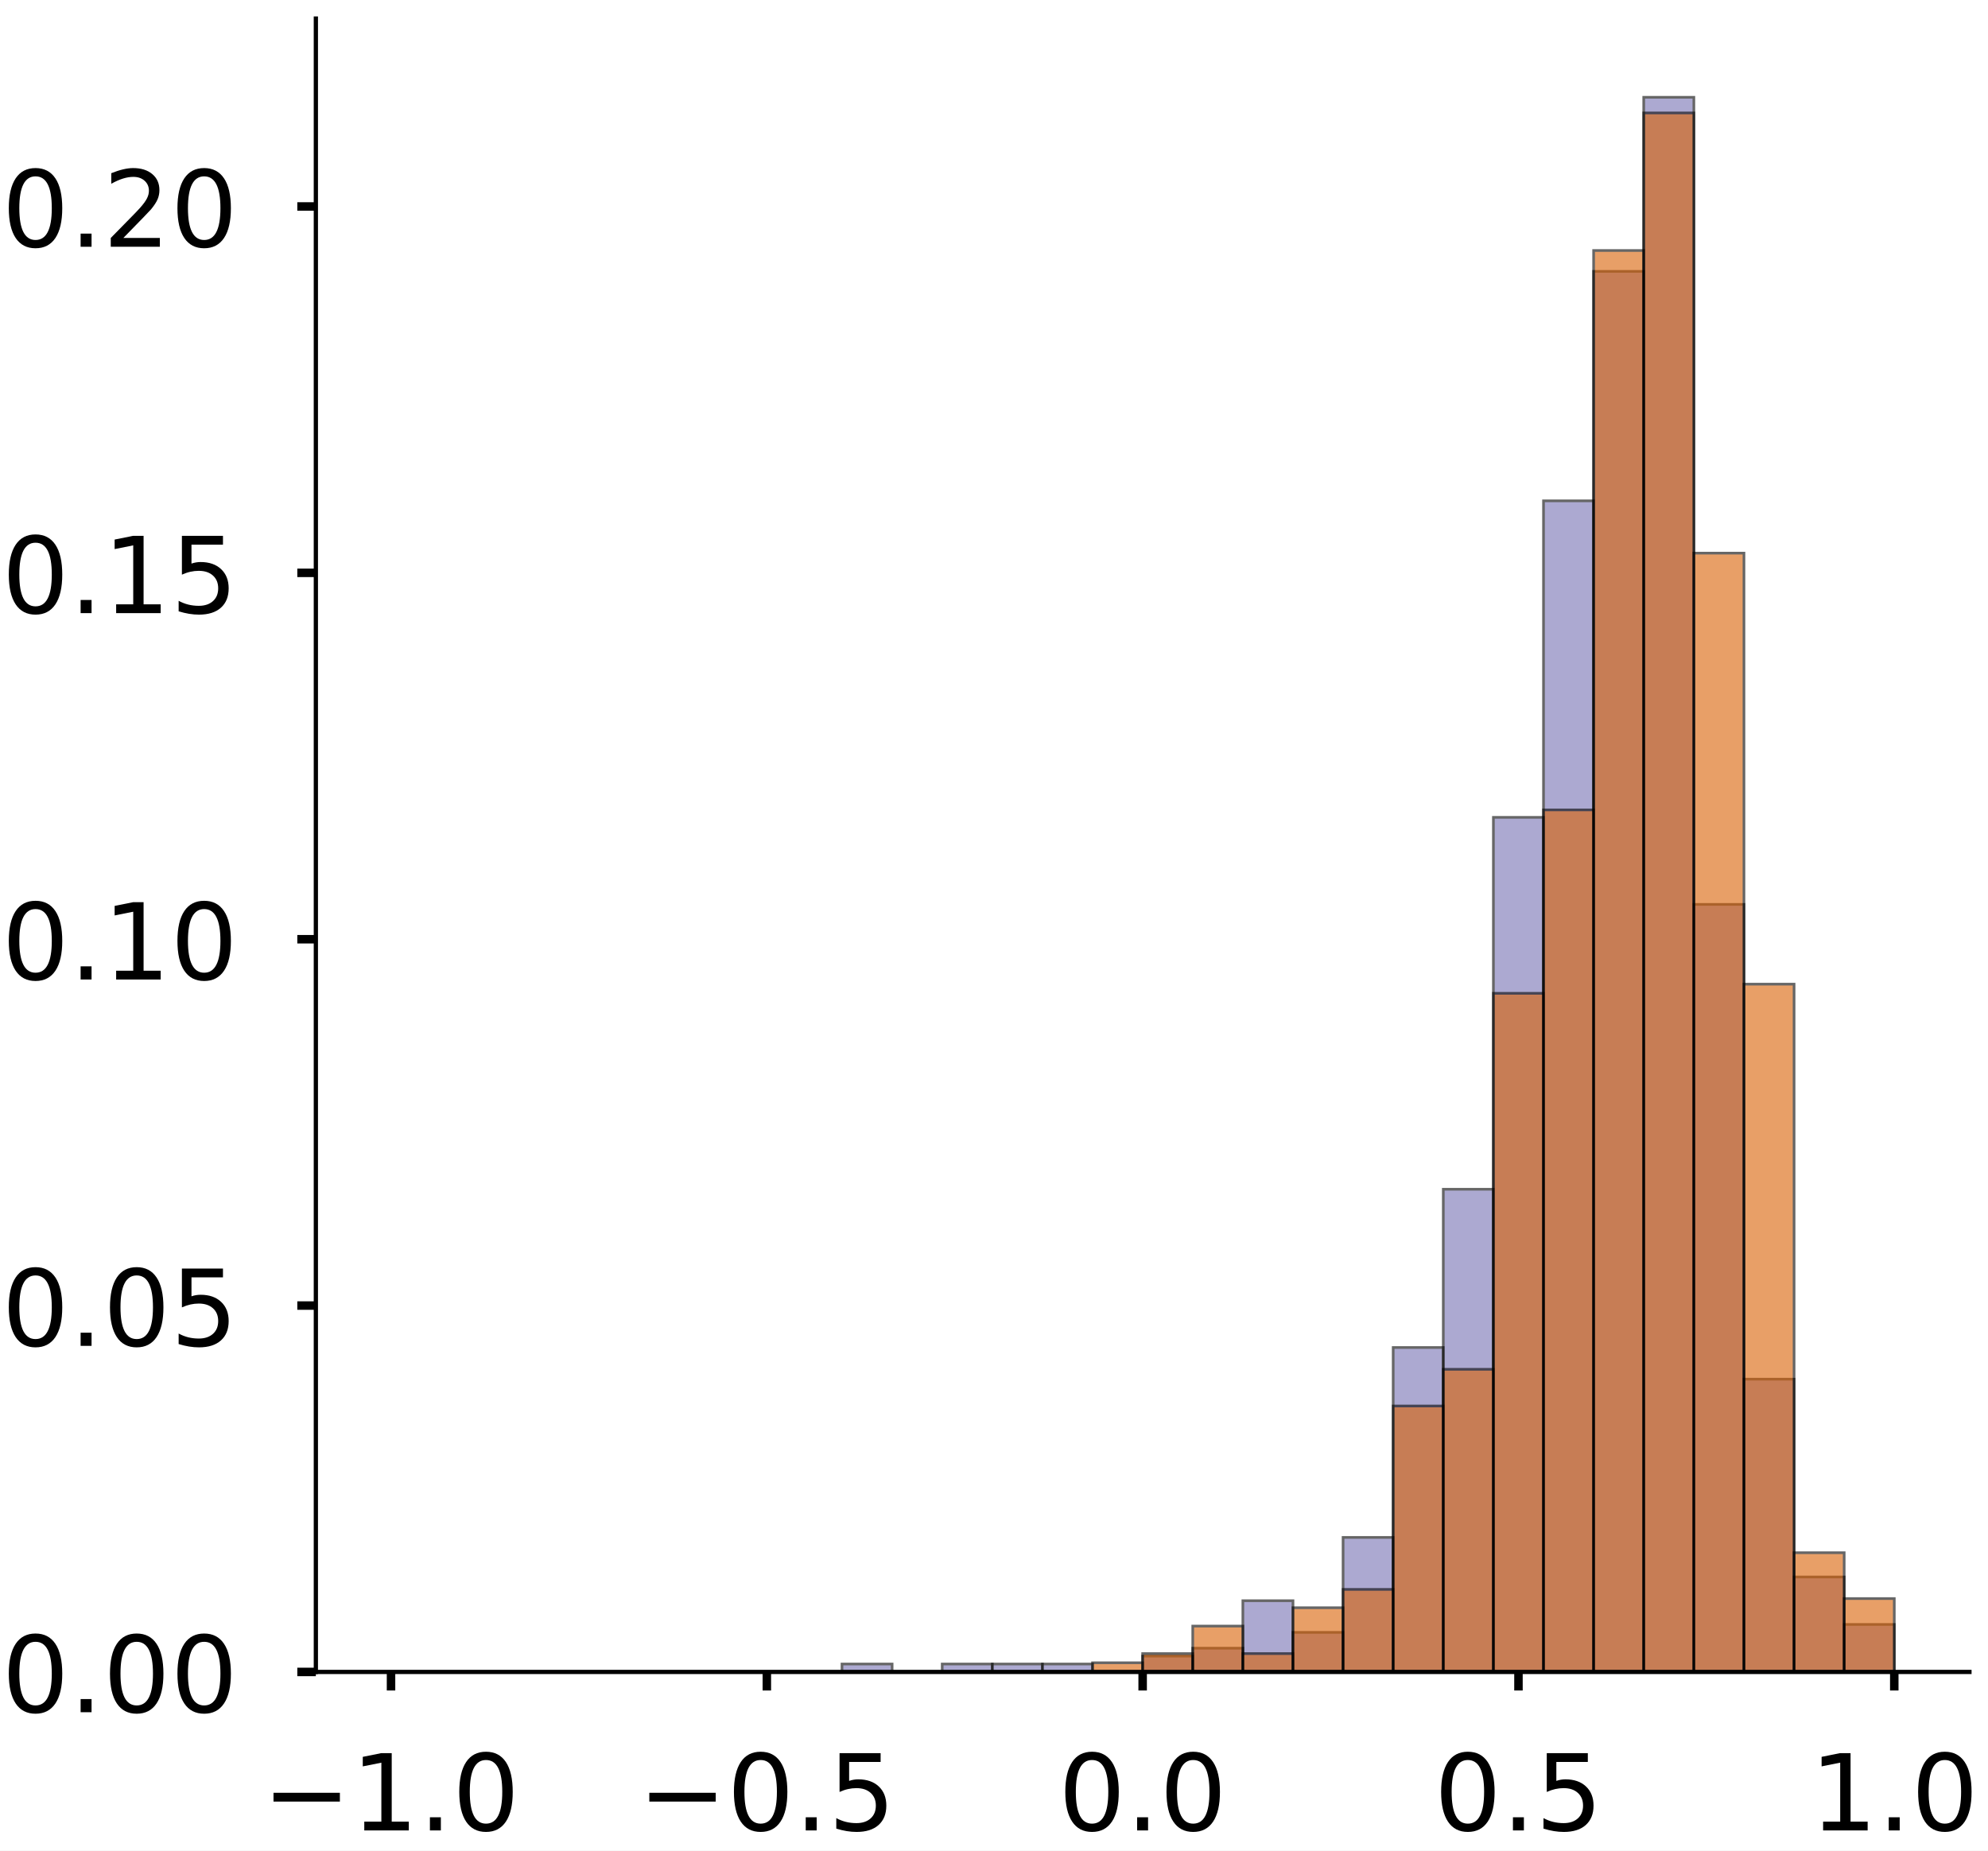
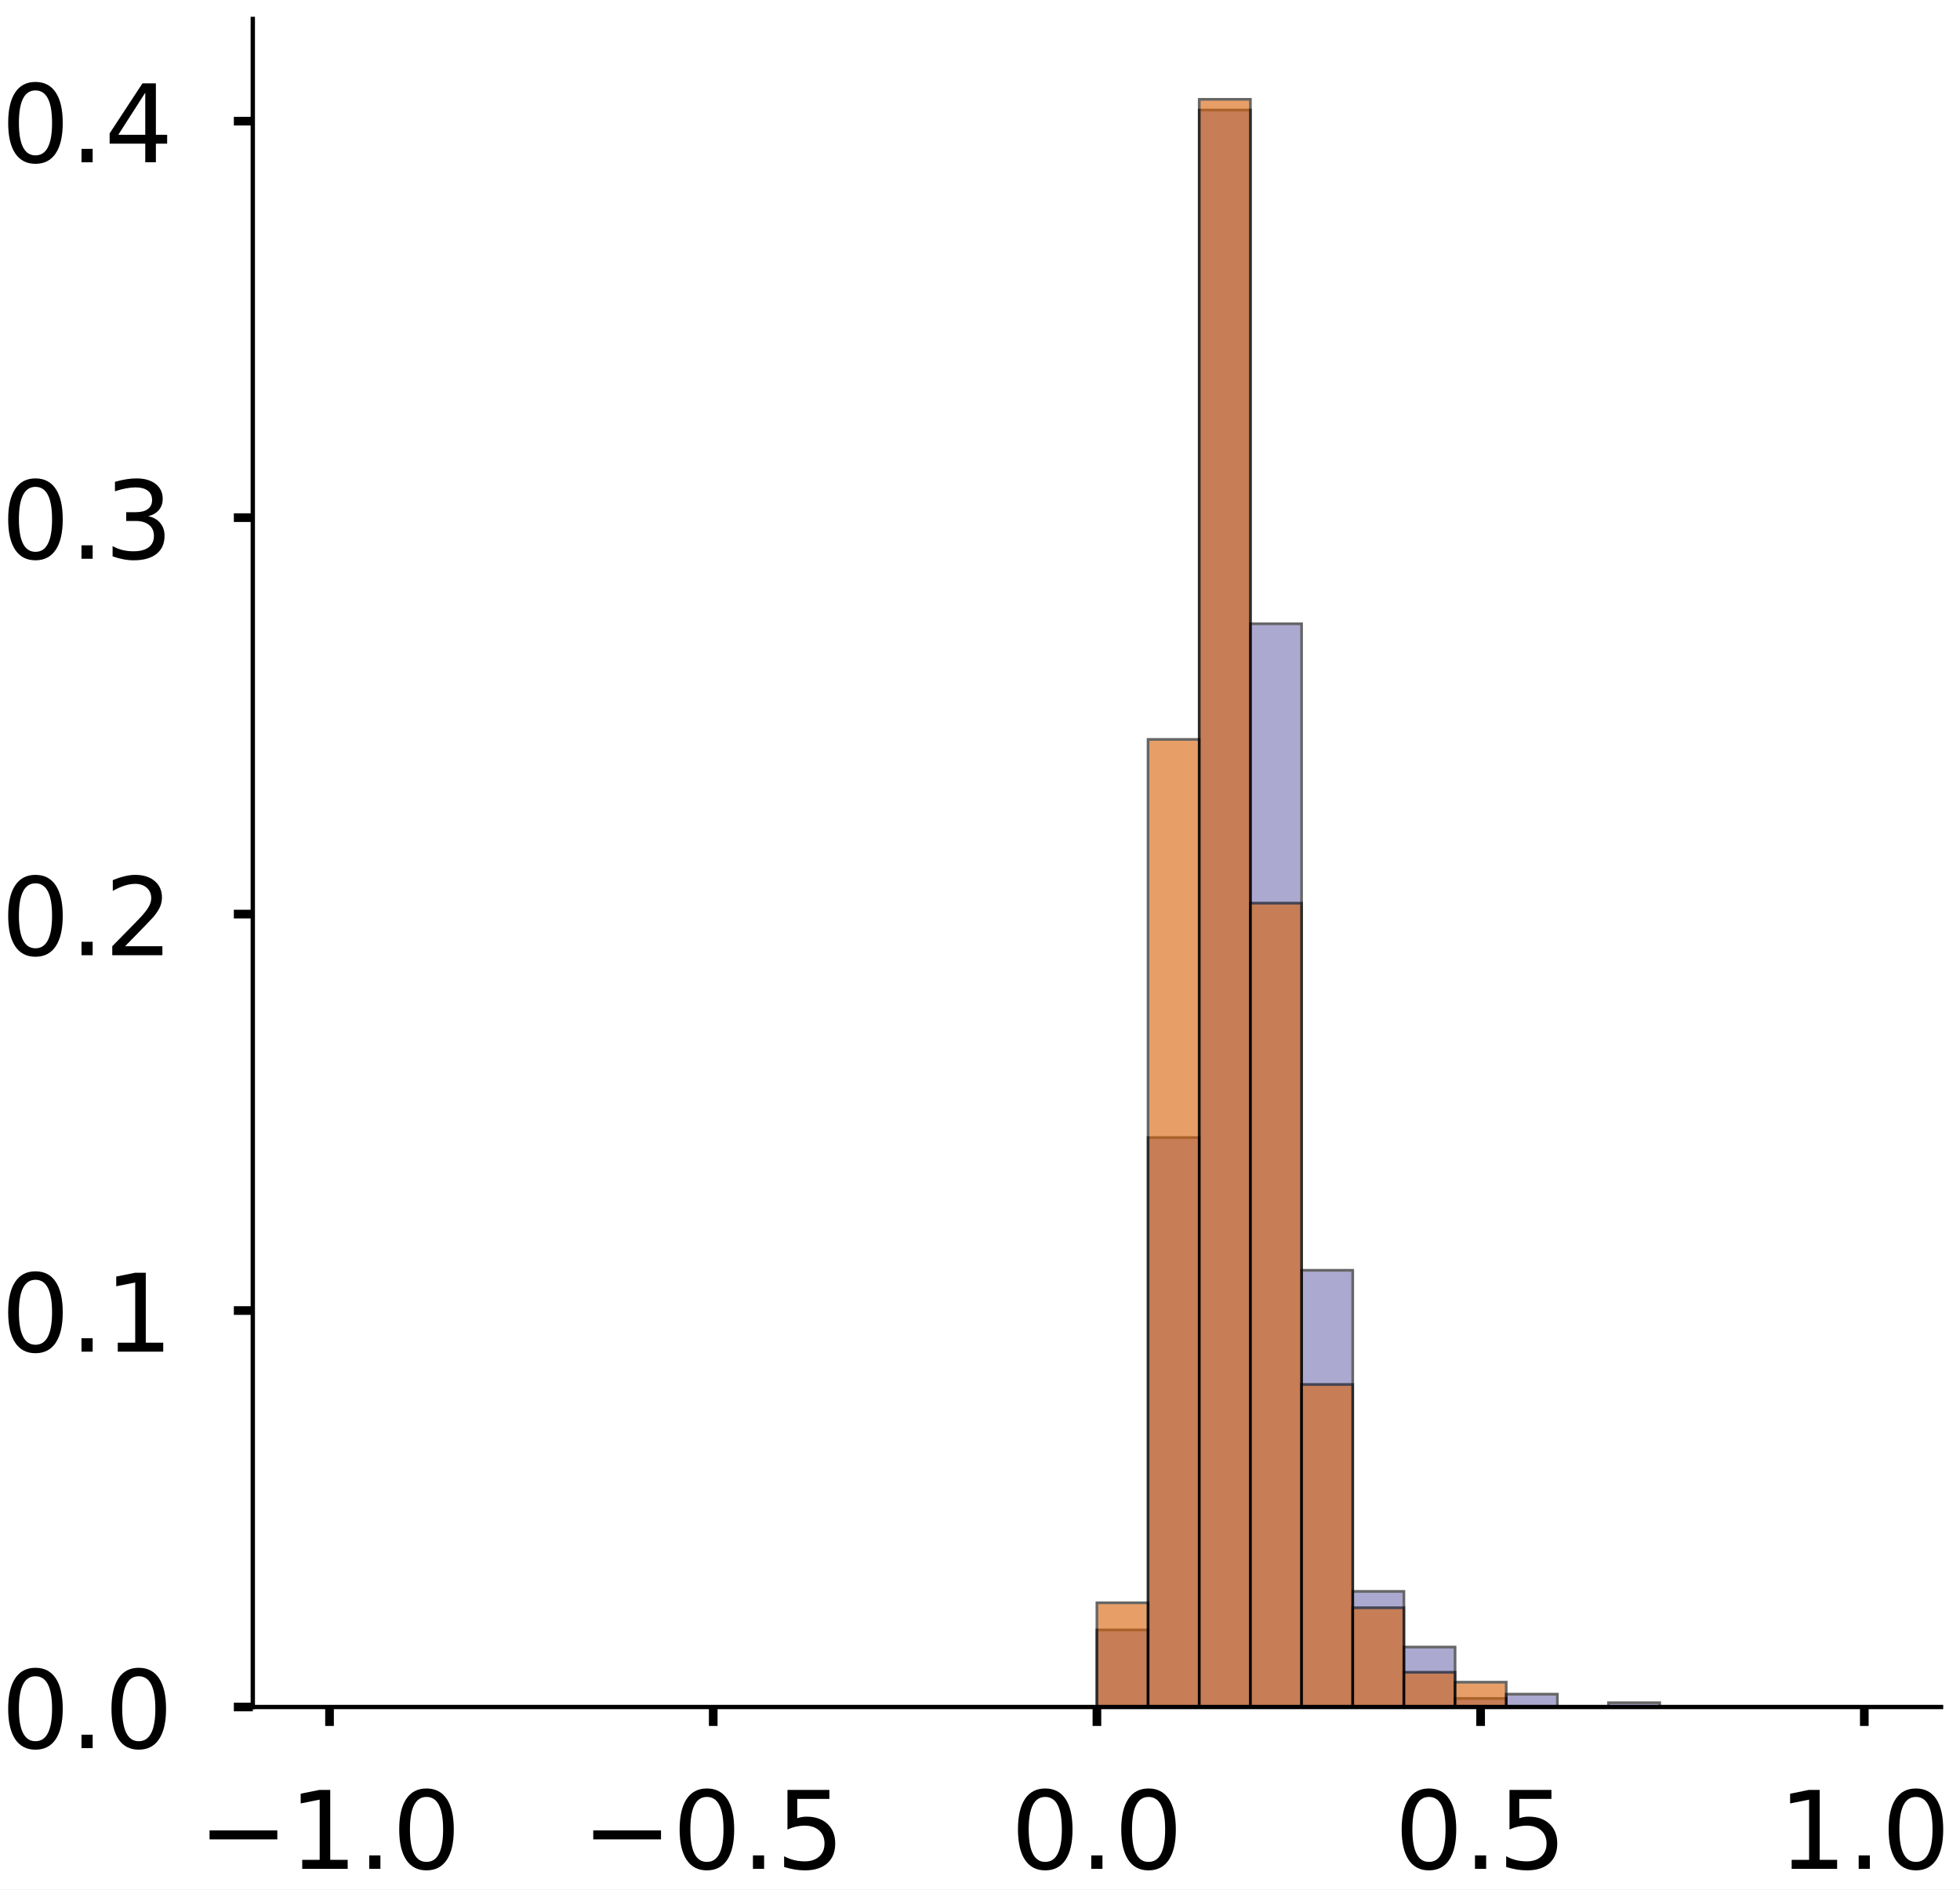
- <svg xmlns="http://www.w3.org/2000/svg" xmlns:xlink="http://www.w3.org/1999/xlink" height="349.087pt" version="1.1" viewBox="0 0 374.962 349.087" width="374.962pt">
+ <svg xmlns="http://www.w3.org/2000/svg" xmlns:xlink="http://www.w3.org/1999/xlink" height="349.087pt" version="1.1" viewBox="0 0 362.087 349.087" width="362.087pt">
  <defs>
    <style type="text/css">
*{stroke-linecap:butt;stroke-linejoin:round;}
  </style>
  </defs>
  <g id="figure_1">
    <g id="patch_1">
-       <path d="M 0 349.087  L 374.962 349.087  L 374.962 0  L 0 0  z " style="fill:#ffffff;" />
+       <path d="M 0 349.087  L 362.087 349.087  L 362.087 0  L 0 0  z " style="fill:#ffffff;" />
    </g>
    <g id="axes_1">
      <g id="patch_2">
-         <path d="M 59.575 315.387  L 371.462 315.387  L 371.462 3.5  L 59.575 3.5  z " style="fill:#ffffff;" />
+         <path d="M 46.7 315.387  L 358.587 315.387  L 358.587 3.5  L 46.7 3.5  z " style="fill:#ffffff;" />
      </g>
      <g id="patch_3">
-         <path clip-path="url(#pdd0980c625)" d="M 73.752 315.387  L 83.203 315.387  L 83.203 315.387  L 73.752 315.387  z " style="fill:#7570b3;opacity:0.6;stroke:#000000;stroke-linejoin:miter;stroke-width:0.5;" />
+         <path clip-path="url(#pf91344fe9d)" d="M 60.877 315.387  L 70.328 315.387  L 70.328 315.387  L 60.877 315.387  z " style="fill:#7570b3;opacity:0.6;stroke:#000000;stroke-linejoin:miter;stroke-width:0.5;" />
      </g>
      <g id="patch_4">
-         <path clip-path="url(#pdd0980c625)" d="M 83.203 315.387  L 92.654 315.387  L 92.654 315.387  L 83.203 315.387  z " style="fill:#7570b3;opacity:0.6;stroke:#000000;stroke-linejoin:miter;stroke-width:0.5;" />
+         <path clip-path="url(#pf91344fe9d)" d="M 70.328 315.387  L 79.779 315.387  L 79.779 315.387  L 70.328 315.387  z " style="fill:#7570b3;opacity:0.6;stroke:#000000;stroke-linejoin:miter;stroke-width:0.5;" />
      </g>
      <g id="patch_5">
-         <path clip-path="url(#pdd0980c625)" d="M 92.654 315.387  L 102.105 315.387  L 102.105 315.387  L 92.654 315.387  z " style="fill:#7570b3;opacity:0.6;stroke:#000000;stroke-linejoin:miter;stroke-width:0.5;" />
+         <path clip-path="url(#pf91344fe9d)" d="M 79.779 315.387  L 89.23 315.387  L 89.23 315.387  L 79.779 315.387  z " style="fill:#7570b3;opacity:0.6;stroke:#000000;stroke-linejoin:miter;stroke-width:0.5;" />
      </g>
      <g id="patch_6">
-         <path clip-path="url(#pdd0980c625)" d="M 102.105 315.387  L 111.556 315.387  L 111.556 315.387  L 102.105 315.387  z " style="fill:#7570b3;opacity:0.6;stroke:#000000;stroke-linejoin:miter;stroke-width:0.5;" />
+         <path clip-path="url(#pf91344fe9d)" d="M 89.23 315.387  L 98.681 315.387  L 98.681 315.387  L 89.23 315.387  z " style="fill:#7570b3;opacity:0.6;stroke:#000000;stroke-linejoin:miter;stroke-width:0.5;" />
      </g>
      <g id="patch_7">
-         <path clip-path="url(#pdd0980c625)" d="M 111.556 315.387  L 121.007 315.387  L 121.007 315.387  L 111.556 315.387  z " style="fill:#7570b3;opacity:0.6;stroke:#000000;stroke-linejoin:miter;stroke-width:0.5;" />
+         <path clip-path="url(#pf91344fe9d)" d="M 98.681 315.387  L 108.132 315.387  L 108.132 315.387  L 98.681 315.387  z " style="fill:#7570b3;opacity:0.6;stroke:#000000;stroke-linejoin:miter;stroke-width:0.5;" />
      </g>
      <g id="patch_8">
-         <path clip-path="url(#pdd0980c625)" d="M 121.007 315.387  L 130.458 315.387  L 130.458 315.387  L 121.007 315.387  z " style="fill:#7570b3;opacity:0.6;stroke:#000000;stroke-linejoin:miter;stroke-width:0.5;" />
+         <path clip-path="url(#pf91344fe9d)" d="M 108.132 315.387  L 117.583 315.387  L 117.583 315.387  L 108.132 315.387  z " style="fill:#7570b3;opacity:0.6;stroke:#000000;stroke-linejoin:miter;stroke-width:0.5;" />
      </g>
      <g id="patch_9">
-         <path clip-path="url(#pdd0980c625)" d="M 130.458 315.387  L 139.909 315.387  L 139.909 315.387  L 130.458 315.387  z " style="fill:#7570b3;opacity:0.6;stroke:#000000;stroke-linejoin:miter;stroke-width:0.5;" />
+         <path clip-path="url(#pf91344fe9d)" d="M 117.583 315.387  L 127.034 315.387  L 127.034 315.387  L 117.583 315.387  z " style="fill:#7570b3;opacity:0.6;stroke:#000000;stroke-linejoin:miter;stroke-width:0.5;" />
      </g>
      <g id="patch_10">
-         <path clip-path="url(#pdd0980c625)" d="M 139.909 315.387  L 149.361 315.387  L 149.361 315.387  L 139.909 315.387  z " style="fill:#7570b3;opacity:0.6;stroke:#000000;stroke-linejoin:miter;stroke-width:0.5;" />
+         <path clip-path="url(#pf91344fe9d)" d="M 127.034 315.387  L 136.486 315.387  L 136.486 315.387  L 127.034 315.387  z " style="fill:#7570b3;opacity:0.6;stroke:#000000;stroke-linejoin:miter;stroke-width:0.5;" />
      </g>
      <g id="patch_11">
-         <path clip-path="url(#pdd0980c625)" d="M 149.361 315.387  L 158.812 315.387  L 158.812 315.387  L 149.361 315.387  z " style="fill:#7570b3;opacity:0.6;stroke:#000000;stroke-linejoin:miter;stroke-width:0.5;" />
+         <path clip-path="url(#pf91344fe9d)" d="M 136.486 315.387  L 145.937 315.387  L 145.937 315.387  L 136.486 315.387  z " style="fill:#7570b3;opacity:0.6;stroke:#000000;stroke-linejoin:miter;stroke-width:0.5;" />
      </g>
      <g id="patch_12">
-         <path clip-path="url(#pdd0980c625)" d="M 158.812 315.387  L 168.263 315.387  L 168.263 313.894  L 158.812 313.894  z " style="fill:#7570b3;opacity:0.6;stroke:#000000;stroke-linejoin:miter;stroke-width:0.5;" />
+         <path clip-path="url(#pf91344fe9d)" d="M 145.937 315.387  L 155.388 315.387  L 155.388 315.387  L 145.937 315.387  z " style="fill:#7570b3;opacity:0.6;stroke:#000000;stroke-linejoin:miter;stroke-width:0.5;" />
      </g>
      <g id="patch_13">
-         <path clip-path="url(#pdd0980c625)" d="M 168.263 315.387  L 177.714 315.387  L 177.714 315.387  L 168.263 315.387  z " style="fill:#7570b3;opacity:0.6;stroke:#000000;stroke-linejoin:miter;stroke-width:0.5;" />
+         <path clip-path="url(#pf91344fe9d)" d="M 155.388 315.387  L 164.839 315.387  L 164.839 315.387  L 155.388 315.387  z " style="fill:#7570b3;opacity:0.6;stroke:#000000;stroke-linejoin:miter;stroke-width:0.5;" />
      </g>
      <g id="patch_14">
-         <path clip-path="url(#pdd0980c625)" d="M 177.714 315.387  L 187.165 315.387  L 187.165 313.894  L 177.714 313.894  z " style="fill:#7570b3;opacity:0.6;stroke:#000000;stroke-linejoin:miter;stroke-width:0.5;" />
+         <path clip-path="url(#pf91344fe9d)" d="M 164.839 315.387  L 174.29 315.387  L 174.29 315.387  L 164.839 315.387  z " style="fill:#7570b3;opacity:0.6;stroke:#000000;stroke-linejoin:miter;stroke-width:0.5;" />
      </g>
      <g id="patch_15">
-         <path clip-path="url(#pdd0980c625)" d="M 187.165 315.387  L 196.616 315.387  L 196.616 313.894  L 187.165 313.894  z " style="fill:#7570b3;opacity:0.6;stroke:#000000;stroke-linejoin:miter;stroke-width:0.5;" />
+         <path clip-path="url(#pf91344fe9d)" d="M 174.29 315.387  L 183.741 315.387  L 183.741 315.387  L 174.29 315.387  z " style="fill:#7570b3;opacity:0.6;stroke:#000000;stroke-linejoin:miter;stroke-width:0.5;" />
      </g>
      <g id="patch_16">
-         <path clip-path="url(#pdd0980c625)" d="M 196.616 315.387  L 206.067 315.387  L 206.067 313.894  L 196.616 313.894  z " style="fill:#7570b3;opacity:0.6;stroke:#000000;stroke-linejoin:miter;stroke-width:0.5;" />
+         <path clip-path="url(#pf91344fe9d)" d="M 183.741 315.387  L 193.192 315.387  L 193.192 315.387  L 183.741 315.387  z " style="fill:#7570b3;opacity:0.6;stroke:#000000;stroke-linejoin:miter;stroke-width:0.5;" />
      </g>
      <g id="patch_17">
-         <path clip-path="url(#pdd0980c625)" d="M 206.067 315.387  L 215.518 315.387  L 215.518 315.387  L 206.067 315.387  z " style="fill:#7570b3;opacity:0.6;stroke:#000000;stroke-linejoin:miter;stroke-width:0.5;" />
+         <path clip-path="url(#pf91344fe9d)" d="M 193.192 315.387  L 202.643 315.387  L 202.643 315.387  L 193.192 315.387  z " style="fill:#7570b3;opacity:0.6;stroke:#000000;stroke-linejoin:miter;stroke-width:0.5;" />
      </g>
      <g id="patch_18">
-         <path clip-path="url(#pdd0980c625)" d="M 215.518 315.387  L 224.969 315.387  L 224.969 312.401  L 215.518 312.401  z " style="fill:#7570b3;opacity:0.6;stroke:#000000;stroke-linejoin:miter;stroke-width:0.5;" />
+         <path clip-path="url(#pf91344fe9d)" d="M 202.643 315.387  L 212.094 315.387  L 212.094 301.148  L 202.643 301.148  z " style="fill:#7570b3;opacity:0.6;stroke:#000000;stroke-linejoin:miter;stroke-width:0.5;" />
      </g>
      <g id="patch_19">
-         <path clip-path="url(#pdd0980c625)" d="M 224.969 315.387  L 234.421 315.387  L 234.421 310.909  L 224.969 310.909  z " style="fill:#7570b3;opacity:0.6;stroke:#000000;stroke-linejoin:miter;stroke-width:0.5;" />
+         <path clip-path="url(#pf91344fe9d)" d="M 212.094 315.387  L 221.546 315.387  L 221.546 210.178  L 212.094 210.178  z " style="fill:#7570b3;opacity:0.6;stroke:#000000;stroke-linejoin:miter;stroke-width:0.5;" />
      </g>
      <g id="patch_20">
-         <path clip-path="url(#pdd0980c625)" d="M 234.421 315.387  L 243.872 315.387  L 243.872 301.953  L 234.421 301.953  z " style="fill:#7570b3;opacity:0.6;stroke:#000000;stroke-linejoin:miter;stroke-width:0.5;" />
+         <path clip-path="url(#pf91344fe9d)" d="M 221.546 315.387  L 230.997 315.387  L 230.997 20.329  L 221.546 20.329  z " style="fill:#7570b3;opacity:0.6;stroke:#000000;stroke-linejoin:miter;stroke-width:0.5;" />
      </g>
      <g id="patch_21">
-         <path clip-path="url(#pdd0980c625)" d="M 243.872 315.387  L 253.323 315.387  L 253.323 307.923  L 243.872 307.923  z " style="fill:#7570b3;opacity:0.6;stroke:#000000;stroke-linejoin:miter;stroke-width:0.5;" />
+         <path clip-path="url(#pf91344fe9d)" d="M 230.997 315.387  L 240.448 315.387  L 240.448 115.254  L 230.997 115.254  z " style="fill:#7570b3;opacity:0.6;stroke:#000000;stroke-linejoin:miter;stroke-width:0.5;" />
      </g>
      <g id="patch_22">
-         <path clip-path="url(#pdd0980c625)" d="M 253.323 315.387  L 262.774 315.387  L 262.774 290.012  L 253.323 290.012  z " style="fill:#7570b3;opacity:0.6;stroke:#000000;stroke-linejoin:miter;stroke-width:0.5;" />
+         <path clip-path="url(#pf91344fe9d)" d="M 240.448 315.387  L 249.899 315.387  L 249.899 234.701  L 240.448 234.701  z " style="fill:#7570b3;opacity:0.6;stroke:#000000;stroke-linejoin:miter;stroke-width:0.5;" />
      </g>
      <g id="patch_23">
-         <path clip-path="url(#pdd0980c625)" d="M 262.774 315.387  L 272.225 315.387  L 272.225 254.189  L 262.774 254.189  z " style="fill:#7570b3;opacity:0.6;stroke:#000000;stroke-linejoin:miter;stroke-width:0.5;" />
+         <path clip-path="url(#pf91344fe9d)" d="M 249.899 315.387  L 259.35 315.387  L 259.35 294.029  L 249.899 294.029  z " style="fill:#7570b3;opacity:0.6;stroke:#000000;stroke-linejoin:miter;stroke-width:0.5;" />
      </g>
      <g id="patch_24">
-         <path clip-path="url(#pdd0980c625)" d="M 272.225 315.387  L 281.676 315.387  L 281.676 224.336  L 272.225 224.336  z " style="fill:#7570b3;opacity:0.6;stroke:#000000;stroke-linejoin:miter;stroke-width:0.5;" />
+         <path clip-path="url(#pf91344fe9d)" d="M 259.35 315.387  L 268.801 315.387  L 268.801 304.312  L 259.35 304.312  z " style="fill:#7570b3;opacity:0.6;stroke:#000000;stroke-linejoin:miter;stroke-width:0.5;" />
      </g>
      <g id="patch_25">
-         <path clip-path="url(#pdd0980c625)" d="M 281.676 315.387  L 291.127 315.387  L 291.127 154.182  L 281.676 154.182  z " style="fill:#7570b3;opacity:0.6;stroke:#000000;stroke-linejoin:miter;stroke-width:0.5;" />
+         <path clip-path="url(#pf91344fe9d)" d="M 268.801 315.387  L 278.252 315.387  L 278.252 313.805  L 268.801 313.805  z " style="fill:#7570b3;opacity:0.6;stroke:#000000;stroke-linejoin:miter;stroke-width:0.5;" />
      </g>
      <g id="patch_26">
-         <path clip-path="url(#pdd0980c625)" d="M 291.127 315.387  L 300.578 315.387  L 300.578 94.476  L 291.127 94.476  z " style="fill:#7570b3;opacity:0.6;stroke:#000000;stroke-linejoin:miter;stroke-width:0.5;" />
+         <path clip-path="url(#pf91344fe9d)" d="M 278.252 315.387  L 287.703 315.387  L 287.703 313.014  L 278.252 313.014  z " style="fill:#7570b3;opacity:0.6;stroke:#000000;stroke-linejoin:miter;stroke-width:0.5;" />
      </g>
      <g id="patch_27">
-         <path clip-path="url(#pdd0980c625)" d="M 300.578 315.387  L 310.029 315.387  L 310.029 51.19  L 300.578 51.19  z " style="fill:#7570b3;opacity:0.6;stroke:#000000;stroke-linejoin:miter;stroke-width:0.5;" />
+         <path clip-path="url(#pf91344fe9d)" d="M 287.703 315.387  L 297.154 315.387  L 297.154 315.387  L 287.703 315.387  z " style="fill:#7570b3;opacity:0.6;stroke:#000000;stroke-linejoin:miter;stroke-width:0.5;" />
      </g>
      <g id="patch_28">
-         <path clip-path="url(#pdd0980c625)" d="M 310.029 315.387  L 319.481 315.387  L 319.481 18.352  L 310.029 18.352  z " style="fill:#7570b3;opacity:0.6;stroke:#000000;stroke-linejoin:miter;stroke-width:0.5;" />
+         <path clip-path="url(#pf91344fe9d)" d="M 297.154 315.387  L 306.606 315.387  L 306.606 314.596  L 297.154 314.596  z " style="fill:#7570b3;opacity:0.6;stroke:#000000;stroke-linejoin:miter;stroke-width:0.5;" />
      </g>
      <g id="patch_29">
-         <path clip-path="url(#pdd0980c625)" d="M 319.481 315.387  L 328.932 315.387  L 328.932 170.601  L 319.481 170.601  z " style="fill:#7570b3;opacity:0.6;stroke:#000000;stroke-linejoin:miter;stroke-width:0.5;" />
+         <path clip-path="url(#pf91344fe9d)" d="M 306.606 315.387  L 316.057 315.387  L 316.057 315.387  L 306.606 315.387  z " style="fill:#7570b3;opacity:0.6;stroke:#000000;stroke-linejoin:miter;stroke-width:0.5;" />
      </g>
      <g id="patch_30">
-         <path clip-path="url(#pdd0980c625)" d="M 328.932 315.387  L 338.383 315.387  L 338.383 260.159  L 328.932 260.159  z " style="fill:#7570b3;opacity:0.6;stroke:#000000;stroke-linejoin:miter;stroke-width:0.5;" />
+         <path clip-path="url(#pf91344fe9d)" d="M 316.057 315.387  L 325.508 315.387  L 325.508 315.387  L 316.057 315.387  z " style="fill:#7570b3;opacity:0.6;stroke:#000000;stroke-linejoin:miter;stroke-width:0.5;" />
      </g>
      <g id="patch_31">
-         <path clip-path="url(#pdd0980c625)" d="M 338.383 315.387  L 347.834 315.387  L 347.834 297.475  L 338.383 297.475  z " style="fill:#7570b3;opacity:0.6;stroke:#000000;stroke-linejoin:miter;stroke-width:0.5;" />
+         <path clip-path="url(#pf91344fe9d)" d="M 325.508 315.387  L 334.959 315.387  L 334.959 315.387  L 325.508 315.387  z " style="fill:#7570b3;opacity:0.6;stroke:#000000;stroke-linejoin:miter;stroke-width:0.5;" />
      </g>
      <g id="patch_32">
-         <path clip-path="url(#pdd0980c625)" d="M 347.834 315.387  L 357.285 315.387  L 357.285 306.431  L 347.834 306.431  z " style="fill:#7570b3;opacity:0.6;stroke:#000000;stroke-linejoin:miter;stroke-width:0.5;" />
+         <path clip-path="url(#pf91344fe9d)" d="M 334.959 315.387  L 344.41 315.387  L 344.41 315.387  L 334.959 315.387  z " style="fill:#7570b3;opacity:0.6;stroke:#000000;stroke-linejoin:miter;stroke-width:0.5;" />
      </g>
      <g id="patch_33">
-         <path clip-path="url(#pdd0980c625)" d="M 73.752 315.387  L 83.203 315.387  L 83.203 315.387  L 73.752 315.387  z " style="fill:#d95f02;opacity:0.6;stroke:#000000;stroke-linejoin:miter;stroke-width:0.5;" />
+         <path clip-path="url(#pf91344fe9d)" d="M 60.877 315.387  L 70.328 315.387  L 70.328 315.387  L 60.877 315.387  z " style="fill:#d95f02;opacity:0.6;stroke:#000000;stroke-linejoin:miter;stroke-width:0.5;" />
      </g>
      <g id="patch_34">
-         <path clip-path="url(#pdd0980c625)" d="M 83.203 315.387  L 92.654 315.387  L 92.654 315.387  L 83.203 315.387  z " style="fill:#d95f02;opacity:0.6;stroke:#000000;stroke-linejoin:miter;stroke-width:0.5;" />
+         <path clip-path="url(#pf91344fe9d)" d="M 70.328 315.387  L 79.779 315.387  L 79.779 315.387  L 70.328 315.387  z " style="fill:#d95f02;opacity:0.6;stroke:#000000;stroke-linejoin:miter;stroke-width:0.5;" />
      </g>
      <g id="patch_35">
-         <path clip-path="url(#pdd0980c625)" d="M 92.654 315.387  L 102.105 315.387  L 102.105 315.387  L 92.654 315.387  z " style="fill:#d95f02;opacity:0.6;stroke:#000000;stroke-linejoin:miter;stroke-width:0.5;" />
+         <path clip-path="url(#pf91344fe9d)" d="M 79.779 315.387  L 89.23 315.387  L 89.23 315.387  L 79.779 315.387  z " style="fill:#d95f02;opacity:0.6;stroke:#000000;stroke-linejoin:miter;stroke-width:0.5;" />
      </g>
      <g id="patch_36">
-         <path clip-path="url(#pdd0980c625)" d="M 102.105 315.387  L 111.556 315.387  L 111.556 315.387  L 102.105 315.387  z " style="fill:#d95f02;opacity:0.6;stroke:#000000;stroke-linejoin:miter;stroke-width:0.5;" />
+         <path clip-path="url(#pf91344fe9d)" d="M 89.23 315.387  L 98.681 315.387  L 98.681 315.387  L 89.23 315.387  z " style="fill:#d95f02;opacity:0.6;stroke:#000000;stroke-linejoin:miter;stroke-width:0.5;" />
      </g>
      <g id="patch_37">
-         <path clip-path="url(#pdd0980c625)" d="M 111.556 315.387  L 121.007 315.387  L 121.007 315.387  L 111.556 315.387  z " style="fill:#d95f02;opacity:0.6;stroke:#000000;stroke-linejoin:miter;stroke-width:0.5;" />
+         <path clip-path="url(#pf91344fe9d)" d="M 98.681 315.387  L 108.132 315.387  L 108.132 315.387  L 98.681 315.387  z " style="fill:#d95f02;opacity:0.6;stroke:#000000;stroke-linejoin:miter;stroke-width:0.5;" />
      </g>
      <g id="patch_38">
-         <path clip-path="url(#pdd0980c625)" d="M 121.007 315.387  L 130.458 315.387  L 130.458 315.387  L 121.007 315.387  z " style="fill:#d95f02;opacity:0.6;stroke:#000000;stroke-linejoin:miter;stroke-width:0.5;" />
+         <path clip-path="url(#pf91344fe9d)" d="M 108.132 315.387  L 117.583 315.387  L 117.583 315.387  L 108.132 315.387  z " style="fill:#d95f02;opacity:0.6;stroke:#000000;stroke-linejoin:miter;stroke-width:0.5;" />
      </g>
      <g id="patch_39">
-         <path clip-path="url(#pdd0980c625)" d="M 130.458 315.387  L 139.909 315.387  L 139.909 315.387  L 130.458 315.387  z " style="fill:#d95f02;opacity:0.6;stroke:#000000;stroke-linejoin:miter;stroke-width:0.5;" />
+         <path clip-path="url(#pf91344fe9d)" d="M 117.583 315.387  L 127.034 315.387  L 127.034 315.387  L 117.583 315.387  z " style="fill:#d95f02;opacity:0.6;stroke:#000000;stroke-linejoin:miter;stroke-width:0.5;" />
      </g>
      <g id="patch_40">
-         <path clip-path="url(#pdd0980c625)" d="M 139.909 315.387  L 149.361 315.387  L 149.361 315.387  L 139.909 315.387  z " style="fill:#d95f02;opacity:0.6;stroke:#000000;stroke-linejoin:miter;stroke-width:0.5;" />
+         <path clip-path="url(#pf91344fe9d)" d="M 127.034 315.387  L 136.486 315.387  L 136.486 315.387  L 127.034 315.387  z " style="fill:#d95f02;opacity:0.6;stroke:#000000;stroke-linejoin:miter;stroke-width:0.5;" />
      </g>
      <g id="patch_41">
-         <path clip-path="url(#pdd0980c625)" d="M 149.361 315.387  L 158.812 315.387  L 158.812 315.387  L 149.361 315.387  z " style="fill:#d95f02;opacity:0.6;stroke:#000000;stroke-linejoin:miter;stroke-width:0.5;" />
+         <path clip-path="url(#pf91344fe9d)" d="M 136.486 315.387  L 145.937 315.387  L 145.937 315.387  L 136.486 315.387  z " style="fill:#d95f02;opacity:0.6;stroke:#000000;stroke-linejoin:miter;stroke-width:0.5;" />
      </g>
      <g id="patch_42">
-         <path clip-path="url(#pdd0980c625)" d="M 158.812 315.387  L 168.263 315.387  L 168.263 315.387  L 158.812 315.387  z " style="fill:#d95f02;opacity:0.6;stroke:#000000;stroke-linejoin:miter;stroke-width:0.5;" />
+         <path clip-path="url(#pf91344fe9d)" d="M 145.937 315.387  L 155.388 315.387  L 155.388 315.387  L 145.937 315.387  z " style="fill:#d95f02;opacity:0.6;stroke:#000000;stroke-linejoin:miter;stroke-width:0.5;" />
      </g>
      <g id="patch_43">
-         <path clip-path="url(#pdd0980c625)" d="M 168.263 315.387  L 177.714 315.387  L 177.714 315.387  L 168.263 315.387  z " style="fill:#d95f02;opacity:0.6;stroke:#000000;stroke-linejoin:miter;stroke-width:0.5;" />
+         <path clip-path="url(#pf91344fe9d)" d="M 155.388 315.387  L 164.839 315.387  L 164.839 315.387  L 155.388 315.387  z " style="fill:#d95f02;opacity:0.6;stroke:#000000;stroke-linejoin:miter;stroke-width:0.5;" />
      </g>
      <g id="patch_44">
-         <path clip-path="url(#pdd0980c625)" d="M 177.714 315.387  L 187.165 315.387  L 187.165 315.387  L 177.714 315.387  z " style="fill:#d95f02;opacity:0.6;stroke:#000000;stroke-linejoin:miter;stroke-width:0.5;" />
+         <path clip-path="url(#pf91344fe9d)" d="M 164.839 315.387  L 174.29 315.387  L 174.29 315.387  L 164.839 315.387  z " style="fill:#d95f02;opacity:0.6;stroke:#000000;stroke-linejoin:miter;stroke-width:0.5;" />
      </g>
      <g id="patch_45">
-         <path clip-path="url(#pdd0980c625)" d="M 187.165 315.387  L 196.616 315.387  L 196.616 315.387  L 187.165 315.387  z " style="fill:#d95f02;opacity:0.6;stroke:#000000;stroke-linejoin:miter;stroke-width:0.5;" />
+         <path clip-path="url(#pf91344fe9d)" d="M 174.29 315.387  L 183.741 315.387  L 183.741 315.387  L 174.29 315.387  z " style="fill:#d95f02;opacity:0.6;stroke:#000000;stroke-linejoin:miter;stroke-width:0.5;" />
      </g>
      <g id="patch_46">
-         <path clip-path="url(#pdd0980c625)" d="M 196.616 315.387  L 206.067 315.387  L 206.067 315.387  L 196.616 315.387  z " style="fill:#d95f02;opacity:0.6;stroke:#000000;stroke-linejoin:miter;stroke-width:0.5;" />
+         <path clip-path="url(#pf91344fe9d)" d="M 183.741 315.387  L 193.192 315.387  L 193.192 315.387  L 183.741 315.387  z " style="fill:#d95f02;opacity:0.6;stroke:#000000;stroke-linejoin:miter;stroke-width:0.5;" />
      </g>
      <g id="patch_47">
-         <path clip-path="url(#pdd0980c625)" d="M 206.067 315.387  L 215.518 315.387  L 215.518 313.657  L 206.067 313.657  z " style="fill:#d95f02;opacity:0.6;stroke:#000000;stroke-linejoin:miter;stroke-width:0.5;" />
+         <path clip-path="url(#pf91344fe9d)" d="M 193.192 315.387  L 202.643 315.387  L 202.643 315.387  L 193.192 315.387  z " style="fill:#d95f02;opacity:0.6;stroke:#000000;stroke-linejoin:miter;stroke-width:0.5;" />
      </g>
      <g id="patch_48">
-         <path clip-path="url(#pdd0980c625)" d="M 215.518 315.387  L 224.969 315.387  L 224.969 311.927  L 215.518 311.927  z " style="fill:#d95f02;opacity:0.6;stroke:#000000;stroke-linejoin:miter;stroke-width:0.5;" />
+         <path clip-path="url(#pf91344fe9d)" d="M 202.643 315.387  L 212.094 315.387  L 212.094 296.134  L 202.643 296.134  z " style="fill:#d95f02;opacity:0.6;stroke:#000000;stroke-linejoin:miter;stroke-width:0.5;" />
      </g>
      <g id="patch_49">
-         <path clip-path="url(#pdd0980c625)" d="M 224.969 315.387  L 234.421 315.387  L 234.421 306.737  L 224.969 306.737  z " style="fill:#d95f02;opacity:0.6;stroke:#000000;stroke-linejoin:miter;stroke-width:0.5;" />
+         <path clip-path="url(#pf91344fe9d)" d="M 212.094 315.387  L 221.546 315.387  L 221.546 136.616  L 212.094 136.616  z " style="fill:#d95f02;opacity:0.6;stroke:#000000;stroke-linejoin:miter;stroke-width:0.5;" />
      </g>
      <g id="patch_50">
-         <path clip-path="url(#pdd0980c625)" d="M 234.421 315.387  L 243.872 315.387  L 243.872 311.927  L 234.421 311.927  z " style="fill:#d95f02;opacity:0.6;stroke:#000000;stroke-linejoin:miter;stroke-width:0.5;" />
+         <path clip-path="url(#pf91344fe9d)" d="M 221.546 315.387  L 230.997 315.387  L 230.997 18.352  L 221.546 18.352  z " style="fill:#d95f02;opacity:0.6;stroke:#000000;stroke-linejoin:miter;stroke-width:0.5;" />
      </g>
      <g id="patch_51">
-         <path clip-path="url(#pdd0980c625)" d="M 243.872 315.387  L 253.323 315.387  L 253.323 303.277  L 243.872 303.277  z " style="fill:#d95f02;opacity:0.6;stroke:#000000;stroke-linejoin:miter;stroke-width:0.5;" />
+         <path clip-path="url(#pf91344fe9d)" d="M 230.997 315.387  L 240.448 315.387  L 240.448 166.869  L 230.997 166.869  z " style="fill:#d95f02;opacity:0.6;stroke:#000000;stroke-linejoin:miter;stroke-width:0.5;" />
      </g>
      <g id="patch_52">
-         <path clip-path="url(#pdd0980c625)" d="M 253.323 315.387  L 262.774 315.387  L 262.774 299.818  L 253.323 299.818  z " style="fill:#d95f02;opacity:0.6;stroke:#000000;stroke-linejoin:miter;stroke-width:0.5;" />
+         <path clip-path="url(#pf91344fe9d)" d="M 240.448 315.387  L 249.899 315.387  L 249.899 255.796  L 240.448 255.796  z " style="fill:#d95f02;opacity:0.6;stroke:#000000;stroke-linejoin:miter;stroke-width:0.5;" />
      </g>
      <g id="patch_53">
-         <path clip-path="url(#pdd0980c625)" d="M 262.774 315.387  L 272.225 315.387  L 272.225 265.22  L 262.774 265.22  z " style="fill:#d95f02;opacity:0.6;stroke:#000000;stroke-linejoin:miter;stroke-width:0.5;" />
+         <path clip-path="url(#pf91344fe9d)" d="M 249.899 315.387  L 259.35 315.387  L 259.35 297.051  L 249.899 297.051  z " style="fill:#d95f02;opacity:0.6;stroke:#000000;stroke-linejoin:miter;stroke-width:0.5;" />
      </g>
      <g id="patch_54">
-         <path clip-path="url(#pdd0980c625)" d="M 272.225 315.387  L 281.676 315.387  L 281.676 258.3  L 272.225 258.3  z " style="fill:#d95f02;opacity:0.6;stroke:#000000;stroke-linejoin:miter;stroke-width:0.5;" />
+         <path clip-path="url(#pf91344fe9d)" d="M 259.35 315.387  L 268.801 315.387  L 268.801 308.969  L 259.35 308.969  z " style="fill:#d95f02;opacity:0.6;stroke:#000000;stroke-linejoin:miter;stroke-width:0.5;" />
      </g>
      <g id="patch_55">
-         <path clip-path="url(#pdd0980c625)" d="M 281.676 315.387  L 291.127 315.387  L 291.127 187.375  L 281.676 187.375  z " style="fill:#d95f02;opacity:0.6;stroke:#000000;stroke-linejoin:miter;stroke-width:0.5;" />
+         <path clip-path="url(#pf91344fe9d)" d="M 268.801 315.387  L 278.252 315.387  L 278.252 310.803  L 268.801 310.803  z " style="fill:#d95f02;opacity:0.6;stroke:#000000;stroke-linejoin:miter;stroke-width:0.5;" />
      </g>
      <g id="patch_56">
-         <path clip-path="url(#pdd0980c625)" d="M 291.127 315.387  L 300.578 315.387  L 300.578 152.777  L 291.127 152.777  z " style="fill:#d95f02;opacity:0.6;stroke:#000000;stroke-linejoin:miter;stroke-width:0.5;" />
+         <path clip-path="url(#pf91344fe9d)" d="M 278.252 315.387  L 287.703 315.387  L 287.703 315.387  L 278.252 315.387  z " style="fill:#d95f02;opacity:0.6;stroke:#000000;stroke-linejoin:miter;stroke-width:0.5;" />
      </g>
      <g id="patch_57">
-         <path clip-path="url(#pdd0980c625)" d="M 300.578 315.387  L 310.029 315.387  L 310.029 47.254  L 300.578 47.254  z " style="fill:#d95f02;opacity:0.6;stroke:#000000;stroke-linejoin:miter;stroke-width:0.5;" />
+         <path clip-path="url(#pf91344fe9d)" d="M 287.703 315.387  L 297.154 315.387  L 297.154 315.387  L 287.703 315.387  z " style="fill:#d95f02;opacity:0.6;stroke:#000000;stroke-linejoin:miter;stroke-width:0.5;" />
      </g>
      <g id="patch_58">
-         <path clip-path="url(#pdd0980c625)" d="M 310.029 315.387  L 319.481 315.387  L 319.481 21.305  L 310.029 21.305  z " style="fill:#d95f02;opacity:0.6;stroke:#000000;stroke-linejoin:miter;stroke-width:0.5;" />
+         <path clip-path="url(#pf91344fe9d)" d="M 297.154 315.387  L 306.606 315.387  L 306.606 315.387  L 297.154 315.387  z " style="fill:#d95f02;opacity:0.6;stroke:#000000;stroke-linejoin:miter;stroke-width:0.5;" />
      </g>
      <g id="patch_59">
-         <path clip-path="url(#pdd0980c625)" d="M 319.481 315.387  L 328.932 315.387  L 328.932 104.34  L 319.481 104.34  z " style="fill:#d95f02;opacity:0.6;stroke:#000000;stroke-linejoin:miter;stroke-width:0.5;" />
+         <path clip-path="url(#pf91344fe9d)" d="M 306.606 315.387  L 316.057 315.387  L 316.057 315.387  L 306.606 315.387  z " style="fill:#d95f02;opacity:0.6;stroke:#000000;stroke-linejoin:miter;stroke-width:0.5;" />
      </g>
      <g id="patch_60">
-         <path clip-path="url(#pdd0980c625)" d="M 328.932 315.387  L 338.383 315.387  L 338.383 185.645  L 328.932 185.645  z " style="fill:#d95f02;opacity:0.6;stroke:#000000;stroke-linejoin:miter;stroke-width:0.5;" />
+         <path clip-path="url(#pf91344fe9d)" d="M 316.057 315.387  L 325.508 315.387  L 325.508 315.387  L 316.057 315.387  z " style="fill:#d95f02;opacity:0.6;stroke:#000000;stroke-linejoin:miter;stroke-width:0.5;" />
      </g>
      <g id="patch_61">
-         <path clip-path="url(#pdd0980c625)" d="M 338.383 315.387  L 347.834 315.387  L 347.834 292.898  L 338.383 292.898  z " style="fill:#d95f02;opacity:0.6;stroke:#000000;stroke-linejoin:miter;stroke-width:0.5;" />
+         <path clip-path="url(#pf91344fe9d)" d="M 325.508 315.387  L 334.959 315.387  L 334.959 315.387  L 325.508 315.387  z " style="fill:#d95f02;opacity:0.6;stroke:#000000;stroke-linejoin:miter;stroke-width:0.5;" />
      </g>
      <g id="patch_62">
-         <path clip-path="url(#pdd0980c625)" d="M 347.834 315.387  L 357.285 315.387  L 357.285 301.548  L 347.834 301.548  z " style="fill:#d95f02;opacity:0.6;stroke:#000000;stroke-linejoin:miter;stroke-width:0.5;" />
+         <path clip-path="url(#pf91344fe9d)" d="M 334.959 315.387  L 344.41 315.387  L 344.41 315.387  L 334.959 315.387  z " style="fill:#d95f02;opacity:0.6;stroke:#000000;stroke-linejoin:miter;stroke-width:0.5;" />
      </g>
      <g id="matplotlib.axis_1">
        <g id="xtick_1">
          <g id="line2d_1">
            <defs>
-               <path d="M 0 0  L 0 3.5  " id="m1eb0c140a4" style="stroke:#000000;stroke-width:1.6;" />
-             </defs>
-             <g>
-               <use style="stroke:#000000;stroke-width:1.6;" x="73.752" xlink:href="#m1eb0c140a4" y="315.387" />
+               <path d="M 0 0  L 0 3.5  " id="m82dd7824eb" style="stroke:#000000;stroke-width:1.6;" />
+             </defs>
+             <g>
+               <use style="stroke:#000000;stroke-width:1.6;" x="60.877" xlink:href="#m82dd7824eb" y="315.387" />
            </g>
          </g>
          <g id="text_1">
            <defs>
              <path d="M 10.594 35.5  L 73.188 35.5  L 73.188 27.203  L 10.594 27.203  z " id="DejaVuSans-8722" />
              <path d="M 12.406 8.297  L 28.516 8.297  L 28.516 63.922  L 10.984 60.406  L 10.984 69.391  L 28.422 72.906  L 38.281 72.906  L 38.281 8.297  L 54.391 8.297  L 54.391 0  L 12.406 0  z " id="DejaVuSans-49" />
              <path d="M 10.688 12.406  L 21 12.406  L 21 0  L 10.688 0  z " id="DejaVuSans-46" />
              <path d="M 31.781 66.406  Q 24.172 66.406 20.328 58.906  Q 16.5 51.422 16.5 36.375  Q 16.5 21.391 20.328 13.891  Q 24.172 6.391 31.781 6.391  Q 39.453 6.391 43.281 13.891  Q 47.125 21.391 47.125 36.375  Q 47.125 51.422 43.281 58.906  Q 39.453 66.406 31.781 66.406  z M 31.781 74.219  Q 44.047 74.219 50.516 64.516  Q 56.984 54.828 56.984 36.375  Q 56.984 17.969 50.516 8.266  Q 44.047 -1.422 31.781 -1.422  Q 19.531 -1.422 13.062 8.266  Q 6.594 17.969 6.594 36.375  Q 6.594 54.828 13.062 64.516  Q 19.531 74.219 31.781 74.219  z " id="DejaVuSans-48" />
            </defs>
-             <g transform="translate(49.46885 345.2835)scale(0.2 -0.2)">
+             <g transform="translate(36.59385 345.2835)scale(0.2 -0.2)">
              <use xlink:href="#DejaVuSans-8722" />
              <use x="83.789" xlink:href="#DejaVuSans-49" />
              <use x="147.412" xlink:href="#DejaVuSans-46" />
              <use x="179.199" xlink:href="#DejaVuSans-48" />
            </g>
          </g>
        </g>
        <g id="xtick_2">
          <g id="line2d_2">
            <g>
-               <use style="stroke:#000000;stroke-width:1.6;" x="144.635" xlink:href="#m1eb0c140a4" y="315.387" />
+               <use style="stroke:#000000;stroke-width:1.6;" x="131.76" xlink:href="#m82dd7824eb" y="315.387" />
            </g>
          </g>
          <g id="text_2">
            <defs>
              <path d="M 10.797 72.906  L 49.516 72.906  L 49.516 64.594  L 19.828 64.594  L 19.828 46.734  Q 21.969 47.469 24.109 47.828  Q 26.266 48.188 28.422 48.188  Q 40.625 48.188 47.75 41.5  Q 54.891 34.812 54.891 23.391  Q 54.891 11.625 47.562 5.094  Q 40.234 -1.422 26.906 -1.422  Q 22.312 -1.422 17.547 -0.641  Q 12.797 0.141 7.719 1.703  L 7.719 11.625  Q 12.109 9.234 16.797 8.062  Q 21.484 6.891 26.703 6.891  Q 35.156 6.891 40.078 11.328  Q 45.016 15.766 45.016 23.391  Q 45.016 31 40.078 35.438  Q 35.156 39.891 26.703 39.891  Q 22.75 39.891 18.812 39.016  Q 14.891 38.141 10.797 36.281  z " id="DejaVuSans-53" />
            </defs>
-             <g transform="translate(120.3522 345.2835)scale(0.2 -0.2)">
+             <g transform="translate(107.4772 345.2835)scale(0.2 -0.2)">
              <use xlink:href="#DejaVuSans-8722" />
              <use x="83.789" xlink:href="#DejaVuSans-48" />
              <use x="147.412" xlink:href="#DejaVuSans-46" />
              <use x="179.199" xlink:href="#DejaVuSans-53" />
            </g>
          </g>
        </g>
        <g id="xtick_3">
          <g id="line2d_3">
            <g>
-               <use style="stroke:#000000;stroke-width:1.6;" x="215.518" xlink:href="#m1eb0c140a4" y="315.387" />
+               <use style="stroke:#000000;stroke-width:1.6;" x="202.643" xlink:href="#m82dd7824eb" y="315.387" />
            </g>
          </g>
          <g id="text_3">
-             <g transform="translate(199.6152 345.2835)scale(0.2 -0.2)">
+             <g transform="translate(186.7402 345.2835)scale(0.2 -0.2)">
              <use xlink:href="#DejaVuSans-48" />
              <use x="63.623" xlink:href="#DejaVuSans-46" />
              <use x="95.41" xlink:href="#DejaVuSans-48" />
            </g>
          </g>
        </g>
        <g id="xtick_4">
          <g id="line2d_4">
            <g>
-               <use style="stroke:#000000;stroke-width:1.6;" x="286.402" xlink:href="#m1eb0c140a4" y="315.387" />
+               <use style="stroke:#000000;stroke-width:1.6;" x="273.527" xlink:href="#m82dd7824eb" y="315.387" />
            </g>
          </g>
          <g id="text_4">
-             <g transform="translate(270.4985 345.2835)scale(0.2 -0.2)">
+             <g transform="translate(257.6235 345.2835)scale(0.2 -0.2)">
              <use xlink:href="#DejaVuSans-48" />
              <use x="63.623" xlink:href="#DejaVuSans-46" />
              <use x="95.41" xlink:href="#DejaVuSans-53" />
            </g>
          </g>
        </g>
        <g id="xtick_5">
          <g id="line2d_5">
            <g>
-               <use style="stroke:#000000;stroke-width:1.6;" x="357.285" xlink:href="#m1eb0c140a4" y="315.387" />
+               <use style="stroke:#000000;stroke-width:1.6;" x="344.41" xlink:href="#m82dd7824eb" y="315.387" />
            </g>
          </g>
          <g id="text_5">
-             <g transform="translate(341.3819 345.2835)scale(0.2 -0.2)">
+             <g transform="translate(328.5069 345.2835)scale(0.2 -0.2)">
              <use xlink:href="#DejaVuSans-49" />
              <use x="63.623" xlink:href="#DejaVuSans-46" />
              <use x="95.41" xlink:href="#DejaVuSans-48" />
            </g>
          </g>
        </g>
      </g>
      <g id="matplotlib.axis_2">
        <g id="ytick_1">
          <g id="line2d_6">
            <defs>
-               <path d="M 0 0  L -3.5 0  " id="m42b9f76b1d" style="stroke:#000000;stroke-width:1.6;" />
-             </defs>
-             <g>
-               <use style="stroke:#000000;stroke-width:1.6;" x="59.575" xlink:href="#m42b9f76b1d" y="315.387" />
+               <path d="M 0 0  L -3.5 0  " id="m36594f18d3" style="stroke:#000000;stroke-width:1.6;" />
+             </defs>
+             <g>
+               <use style="stroke:#000000;stroke-width:1.6;" x="46.7" xlink:href="#m36594f18d3" y="315.387" />
            </g>
          </g>
          <g id="text_6">
-             <g transform="translate(0.34375 322.9851)scale(0.2 -0.2)">
+             <g transform="translate(0.19375 322.9851)scale(0.2 -0.2)">
              <use xlink:href="#DejaVuSans-48" />
              <use x="63.623" xlink:href="#DejaVuSans-46" />
              <use x="95.41" xlink:href="#DejaVuSans-48" />
-               <use x="159.033" xlink:href="#DejaVuSans-48" />
            </g>
          </g>
        </g>
        <g id="ytick_2">
          <g id="line2d_7">
            <g>
-               <use style="stroke:#000000;stroke-width:1.6;" x="59.575" xlink:href="#m42b9f76b1d" y="246.278" />
+               <use style="stroke:#000000;stroke-width:1.6;" x="46.7" xlink:href="#m36594f18d3" y="242.136" />
            </g>
          </g>
          <g id="text_7">
-             <g transform="translate(0.34375 253.876)scale(0.2 -0.2)">
-               <use xlink:href="#DejaVuSans-48" />
-               <use x="63.623" xlink:href="#DejaVuSans-46" />
-               <use x="95.41" xlink:href="#DejaVuSans-48" />
-               <use x="159.033" xlink:href="#DejaVuSans-53" />
+             <g transform="translate(0.19375 249.7348)scale(0.2 -0.2)">
+               <use xlink:href="#DejaVuSans-48" />
+               <use x="63.623" xlink:href="#DejaVuSans-46" />
+               <use x="95.41" xlink:href="#DejaVuSans-49" />
            </g>
          </g>
        </g>
        <g id="ytick_3">
          <g id="line2d_8">
            <g>
-               <use style="stroke:#000000;stroke-width:1.6;" x="59.575" xlink:href="#m42b9f76b1d" y="177.168" />
+               <use style="stroke:#000000;stroke-width:1.6;" x="46.7" xlink:href="#m36594f18d3" y="168.886" />
            </g>
          </g>
          <g id="text_8">
-             <g transform="translate(0.34375 184.7668)scale(0.2 -0.2)">
-               <use xlink:href="#DejaVuSans-48" />
-               <use x="63.623" xlink:href="#DejaVuSans-46" />
-               <use x="95.41" xlink:href="#DejaVuSans-49" />
-               <use x="159.033" xlink:href="#DejaVuSans-48" />
+             <defs>
+               <path d="M 19.188 8.297  L 53.609 8.297  L 53.609 0  L 7.328 0  L 7.328 8.297  Q 12.938 14.109 22.625 23.891  Q 32.328 33.688 34.812 36.531  Q 39.547 41.844 41.422 45.531  Q 43.312 49.219 43.312 52.781  Q 43.312 58.594 39.234 62.25  Q 35.156 65.922 28.609 65.922  Q 23.969 65.922 18.812 64.312  Q 13.672 62.703 7.812 59.422  L 7.812 69.391  Q 13.766 71.781 18.938 73  Q 24.125 74.219 28.422 74.219  Q 39.75 74.219 46.484 68.547  Q 53.219 62.891 53.219 53.422  Q 53.219 48.922 51.531 44.891  Q 49.859 40.875 45.406 35.406  Q 44.188 33.984 37.641 27.219  Q 31.109 20.453 19.188 8.297  z " id="DejaVuSans-50" />
+             </defs>
+             <g transform="translate(0.19375 176.4845)scale(0.2 -0.2)">
+               <use xlink:href="#DejaVuSans-48" />
+               <use x="63.623" xlink:href="#DejaVuSans-46" />
+               <use x="95.41" xlink:href="#DejaVuSans-50" />
            </g>
          </g>
        </g>
        <g id="ytick_4">
          <g id="line2d_9">
            <g>
-               <use style="stroke:#000000;stroke-width:1.6;" x="59.575" xlink:href="#m42b9f76b1d" y="108.059" />
+               <use style="stroke:#000000;stroke-width:1.6;" x="46.7" xlink:href="#m36594f18d3" y="95.636" />
            </g>
          </g>
          <g id="text_9">
-             <g transform="translate(0.34375 115.6577)scale(0.2 -0.2)">
-               <use xlink:href="#DejaVuSans-48" />
-               <use x="63.623" xlink:href="#DejaVuSans-46" />
-               <use x="95.41" xlink:href="#DejaVuSans-49" />
-               <use x="159.033" xlink:href="#DejaVuSans-53" />
+             <defs>
+               <path d="M 40.578 39.312  Q 47.656 37.797 51.625 33  Q 55.609 28.219 55.609 21.188  Q 55.609 10.406 48.188 4.484  Q 40.766 -1.422 27.094 -1.422  Q 22.516 -1.422 17.656 -0.516  Q 12.797 0.391 7.625 2.203  L 7.625 11.719  Q 11.719 9.328 16.594 8.109  Q 21.484 6.891 26.812 6.891  Q 36.078 6.891 40.938 10.547  Q 45.797 14.203 45.797 21.188  Q 45.797 27.641 41.281 31.266  Q 36.766 34.906 28.719 34.906  L 20.219 34.906  L 20.219 43.016  L 29.109 43.016  Q 36.375 43.016 40.234 45.922  Q 44.094 48.828 44.094 54.297  Q 44.094 59.906 40.109 62.906  Q 36.141 65.922 28.719 65.922  Q 24.656 65.922 20.016 65.031  Q 15.375 64.156 9.812 62.312  L 9.812 71.094  Q 15.438 72.656 20.344 73.438  Q 25.25 74.219 29.594 74.219  Q 40.828 74.219 47.359 69.109  Q 53.906 64.016 53.906 55.328  Q 53.906 49.266 50.438 45.094  Q 46.969 40.922 40.578 39.312  z " id="DejaVuSans-51" />
+             </defs>
+             <g transform="translate(0.19375 103.2343)scale(0.2 -0.2)">
+               <use xlink:href="#DejaVuSans-48" />
+               <use x="63.623" xlink:href="#DejaVuSans-46" />
+               <use x="95.41" xlink:href="#DejaVuSans-51" />
            </g>
          </g>
        </g>
        <g id="ytick_5">
          <g id="line2d_10">
            <g>
-               <use style="stroke:#000000;stroke-width:1.6;" x="59.575" xlink:href="#m42b9f76b1d" y="38.95" />
+               <use style="stroke:#000000;stroke-width:1.6;" x="46.7" xlink:href="#m36594f18d3" y="22.386" />
            </g>
          </g>
          <g id="text_10">
            <defs>
-               <path d="M 19.188 8.297  L 53.609 8.297  L 53.609 0  L 7.328 0  L 7.328 8.297  Q 12.938 14.109 22.625 23.891  Q 32.328 33.688 34.812 36.531  Q 39.547 41.844 41.422 45.531  Q 43.312 49.219 43.312 52.781  Q 43.312 58.594 39.234 62.25  Q 35.156 65.922 28.609 65.922  Q 23.969 65.922 18.812 64.312  Q 13.672 62.703 7.812 59.422  L 7.812 69.391  Q 13.766 71.781 18.938 73  Q 24.125 74.219 28.422 74.219  Q 39.75 74.219 46.484 68.547  Q 53.219 62.891 53.219 53.422  Q 53.219 48.922 51.531 44.891  Q 49.859 40.875 45.406 35.406  Q 44.188 33.984 37.641 27.219  Q 31.109 20.453 19.188 8.297  z " id="DejaVuSans-50" />
-             </defs>
-             <g transform="translate(0.34375 46.54859)scale(0.2 -0.2)">
-               <use xlink:href="#DejaVuSans-48" />
-               <use x="63.623" xlink:href="#DejaVuSans-46" />
-               <use x="95.41" xlink:href="#DejaVuSans-50" />
-               <use x="159.033" xlink:href="#DejaVuSans-48" />
+               <path d="M 37.797 64.312  L 12.891 25.391  L 37.797 25.391  z M 35.203 72.906  L 47.609 72.906  L 47.609 25.391  L 58.016 25.391  L 58.016 17.188  L 47.609 17.188  L 47.609 0  L 37.797 0  L 37.797 17.188  L 4.891 17.188  L 4.891 26.703  z " id="DejaVuSans-52" />
+             </defs>
+             <g transform="translate(0.19375 29.98399)scale(0.2 -0.2)">
+               <use xlink:href="#DejaVuSans-48" />
+               <use x="63.623" xlink:href="#DejaVuSans-46" />
+               <use x="95.41" xlink:href="#DejaVuSans-52" />
            </g>
          </g>
        </g>
      </g>
      <g id="patch_63">
-         <path d="M 59.575 315.387  L 59.575 3.5  " style="fill:none;stroke:#000000;stroke-linecap:square;stroke-linejoin:miter;stroke-width:0.8;" />
+         <path d="M 46.7 315.387  L 46.7 3.5  " style="fill:none;stroke:#000000;stroke-linecap:square;stroke-linejoin:miter;stroke-width:0.8;" />
      </g>
      <g id="patch_64">
-         <path d="M 59.575 315.387  L 371.462 315.387  " style="fill:none;stroke:#000000;stroke-linecap:square;stroke-linejoin:miter;stroke-width:0.8;" />
+         <path d="M 46.7 315.387  L 358.587 315.387  " style="fill:none;stroke:#000000;stroke-linecap:square;stroke-linejoin:miter;stroke-width:0.8;" />
      </g>
    </g>
  </g>
  <defs>
-     <clipPath id="pdd0980c625">
-       <rect height="311.887" width="311.887" x="59.575" y="3.5" />
+     <clipPath id="pf91344fe9d">
+       <rect height="311.887" width="311.887" x="46.7" y="3.5" />
    </clipPath>
  </defs>
</svg>
